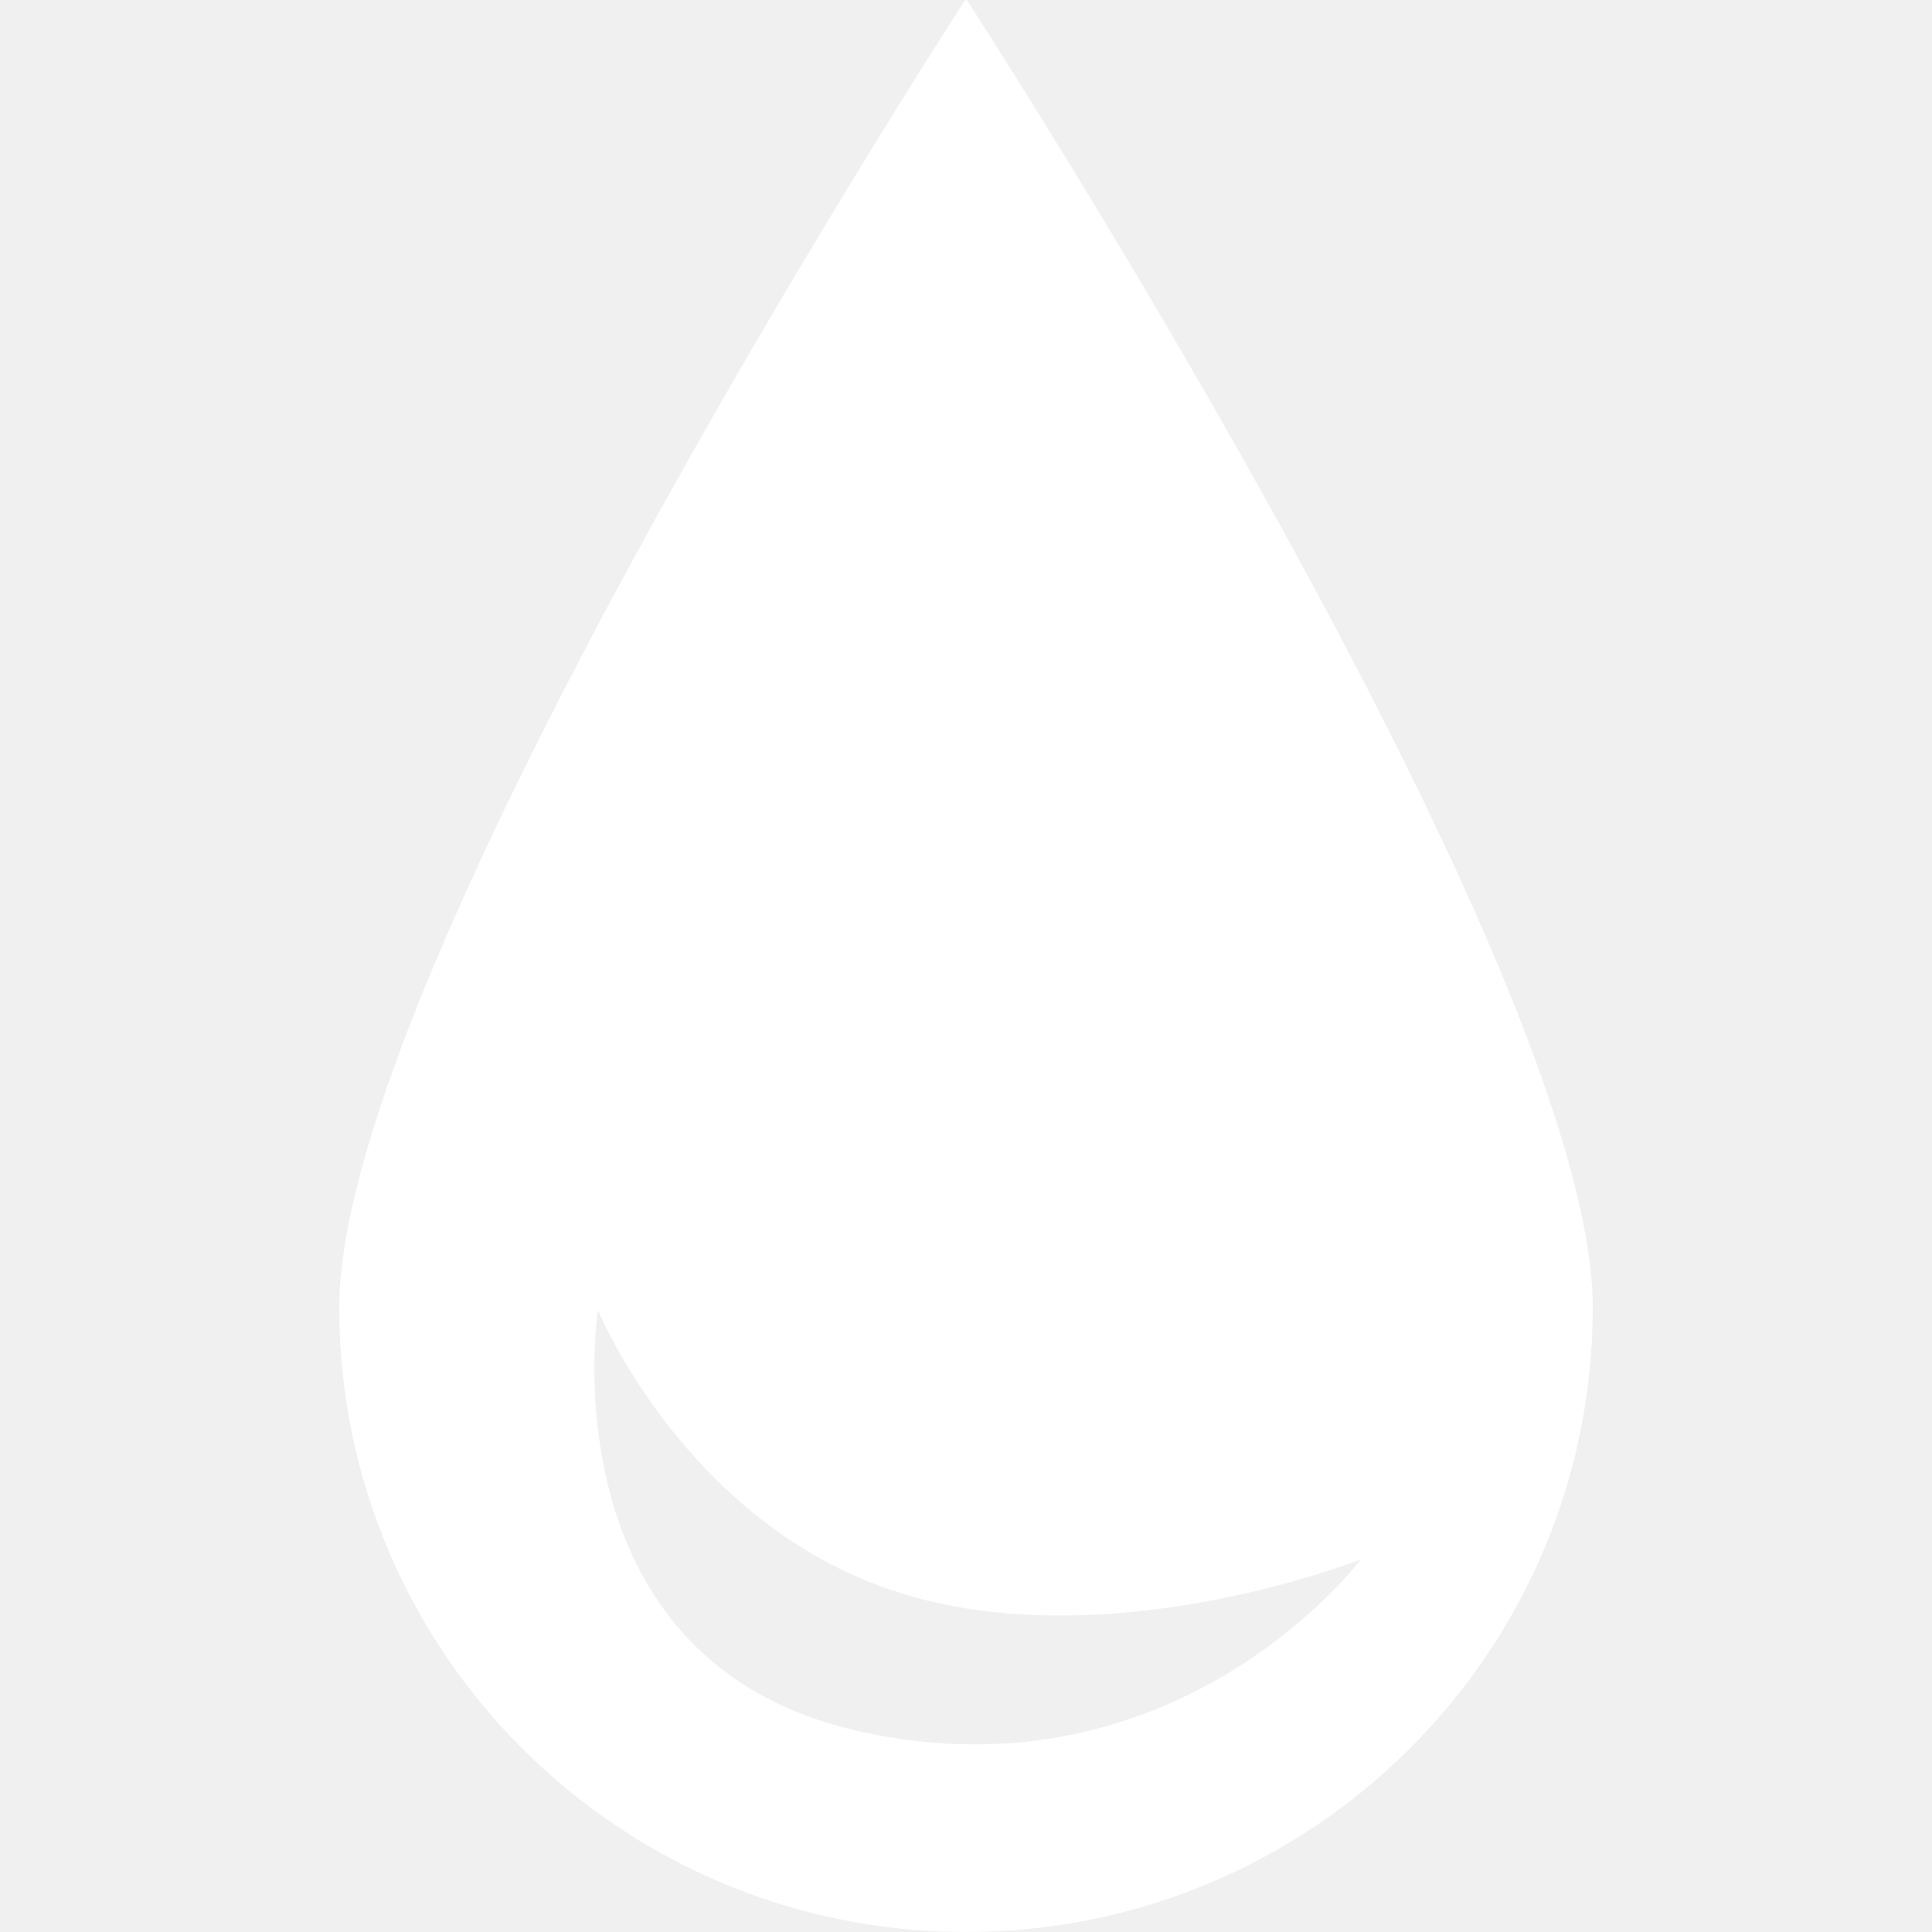
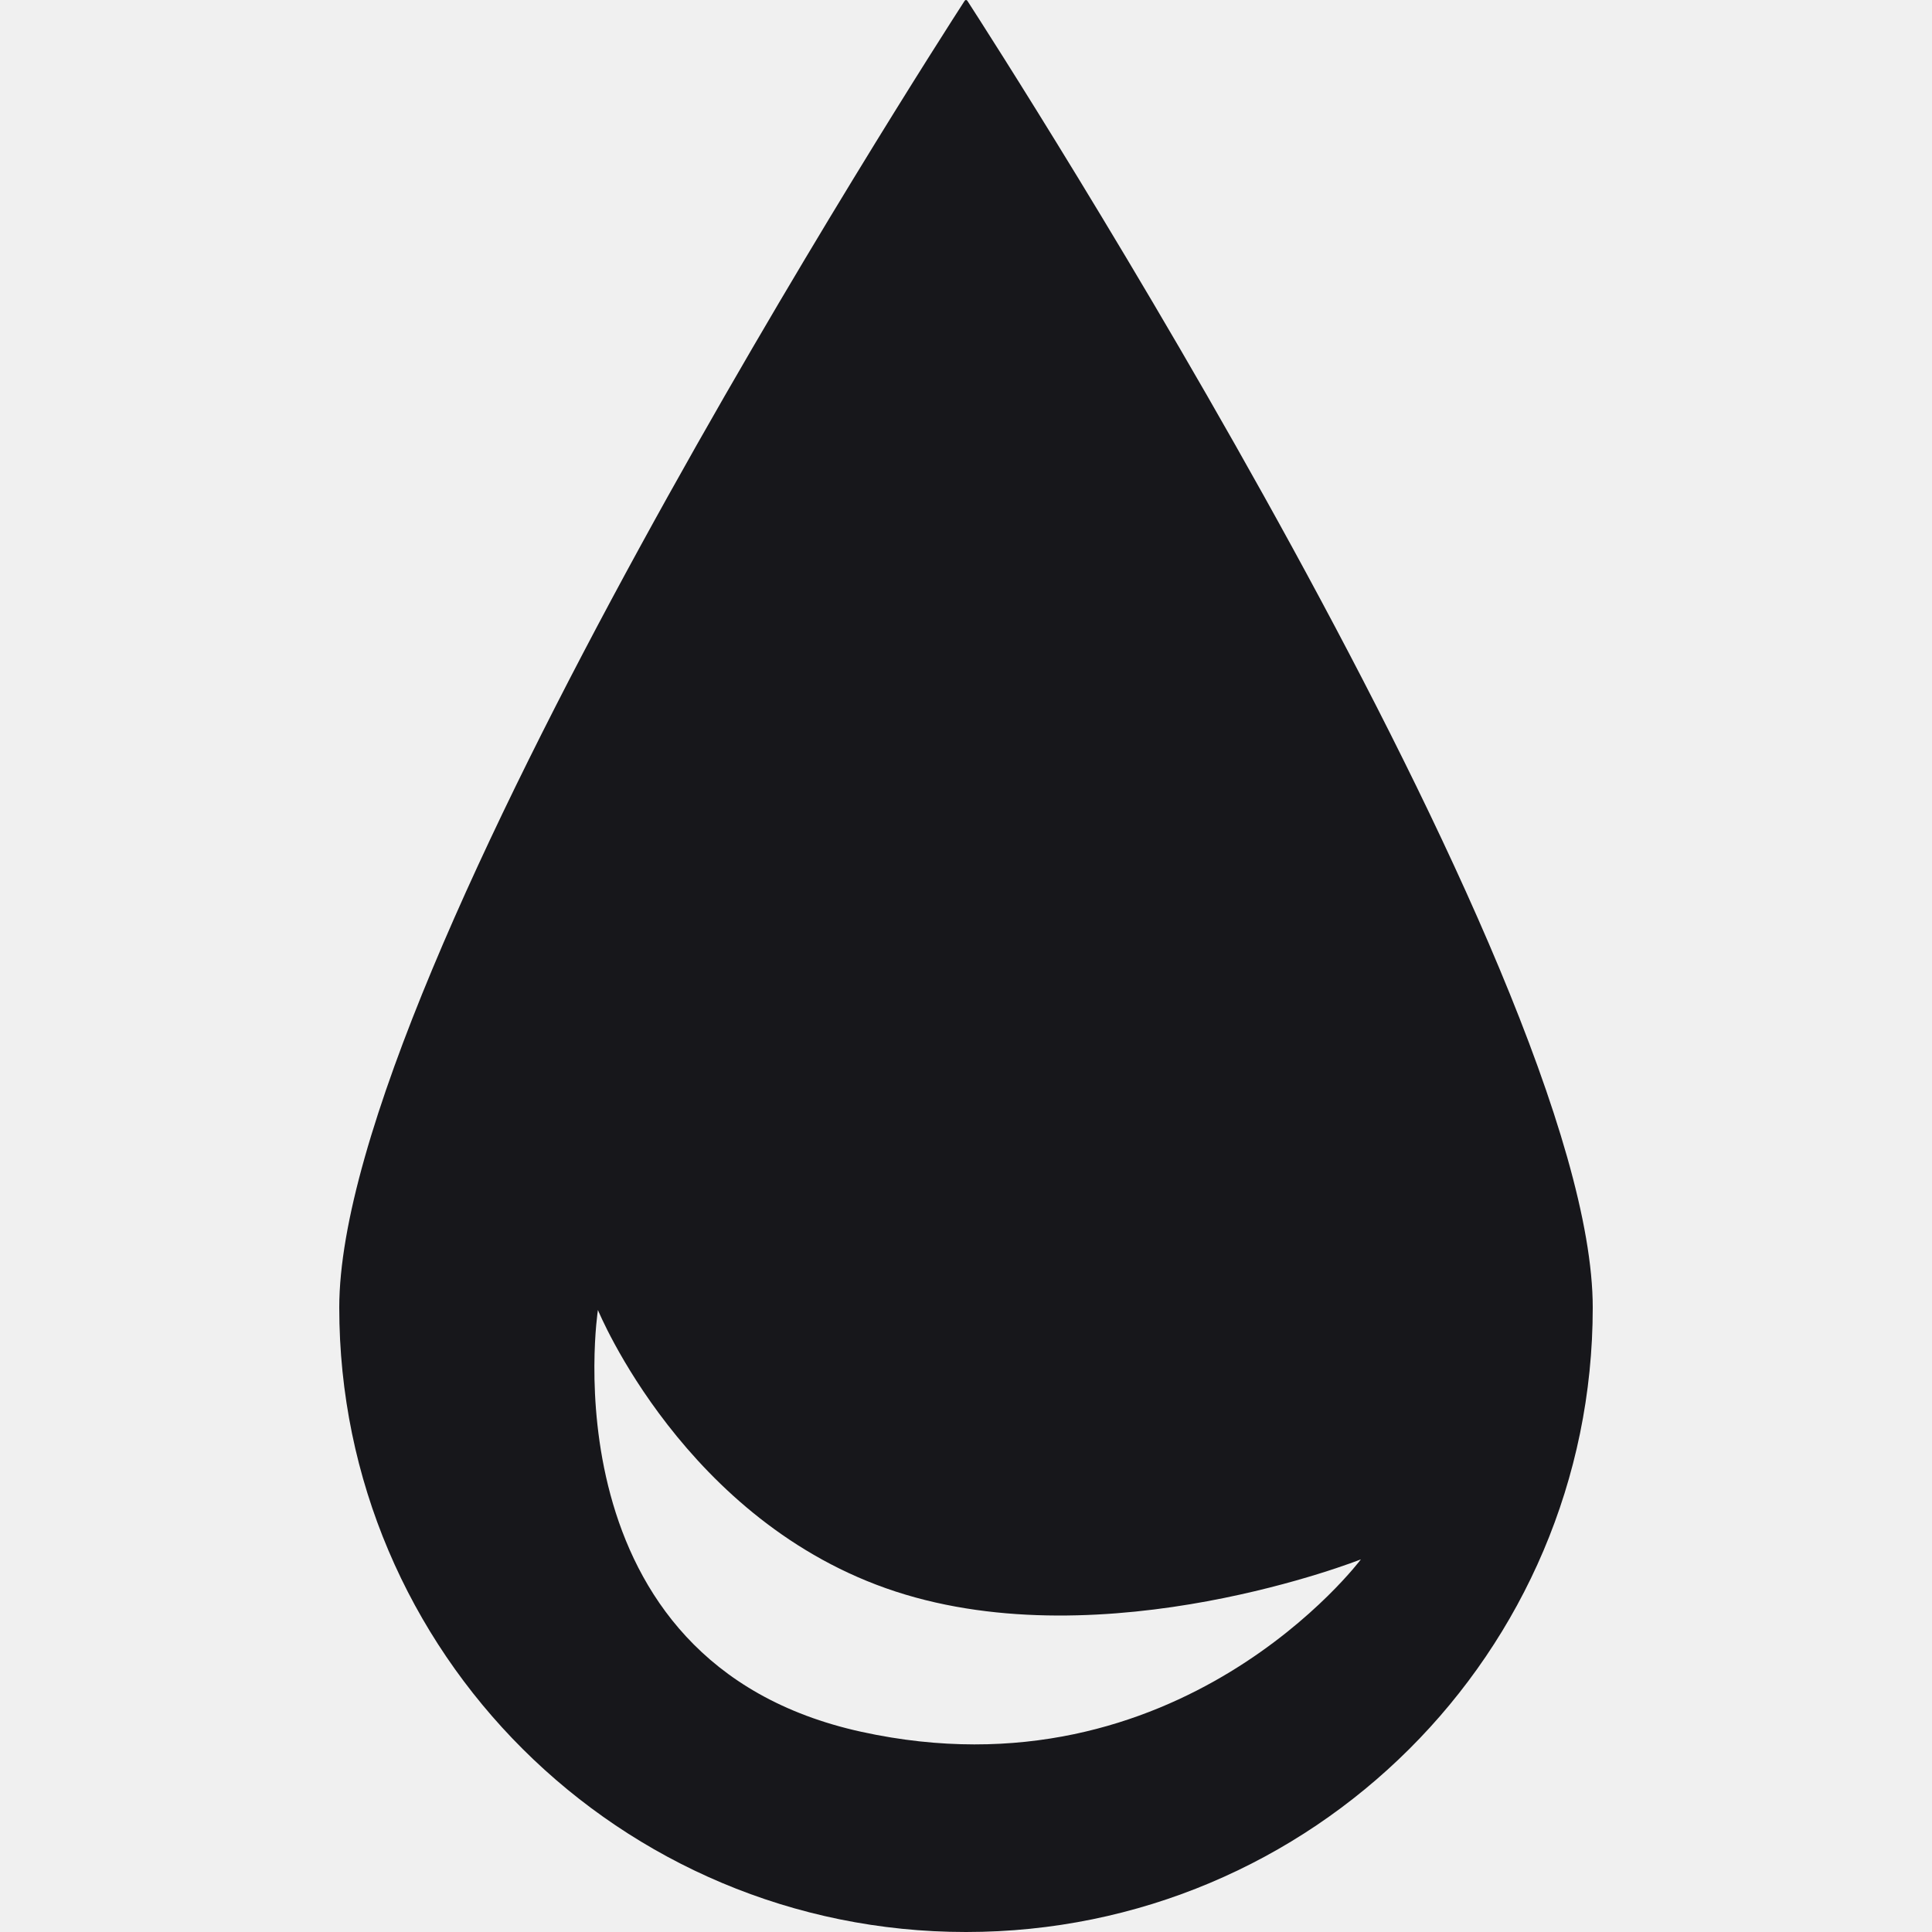
<svg xmlns="http://www.w3.org/2000/svg" width="25" height="25" viewBox="0 0 25 25" fill="none">
-   <path fill-rule="evenodd" clip-rule="evenodd" d="M20.61 16.92C20.61 21.383 16.979 25 12.5 25C8.021 25 4.39 21.383 4.39 16.92C4.39 12.581 12.061 0.662 12.482 0.011C12.492 -0.004 12.508 -0.004 12.518 0.011C12.939 0.662 20.61 12.581 20.61 16.92ZM11.148 22.41C7.033 21.509 7.737 16.951 7.737 16.951C7.737 16.951 8.861 19.702 11.588 20.594C14.315 21.485 17.61 20.178 17.61 20.178C17.61 20.178 15.264 23.31 11.148 22.41Z" fill="#fff" />
+   <path fill-rule="evenodd" clip-rule="evenodd" d="M20.61 16.92C20.61 21.383 16.979 25 12.5 25C8.021 25 4.39 21.383 4.39 16.92C4.39 12.581 12.061 0.662 12.482 0.011C12.492 -0.004 12.508 -0.004 12.518 0.011C12.939 0.662 20.61 12.581 20.61 16.92ZM11.148 22.41C7.033 21.509 7.737 16.951 7.737 16.951C7.737 16.951 8.861 19.702 11.588 20.594C14.315 21.485 17.61 20.178 17.61 20.178C17.61 20.178 15.264 23.31 11.148 22.41Z" fill="#17171B" />
</svg>
